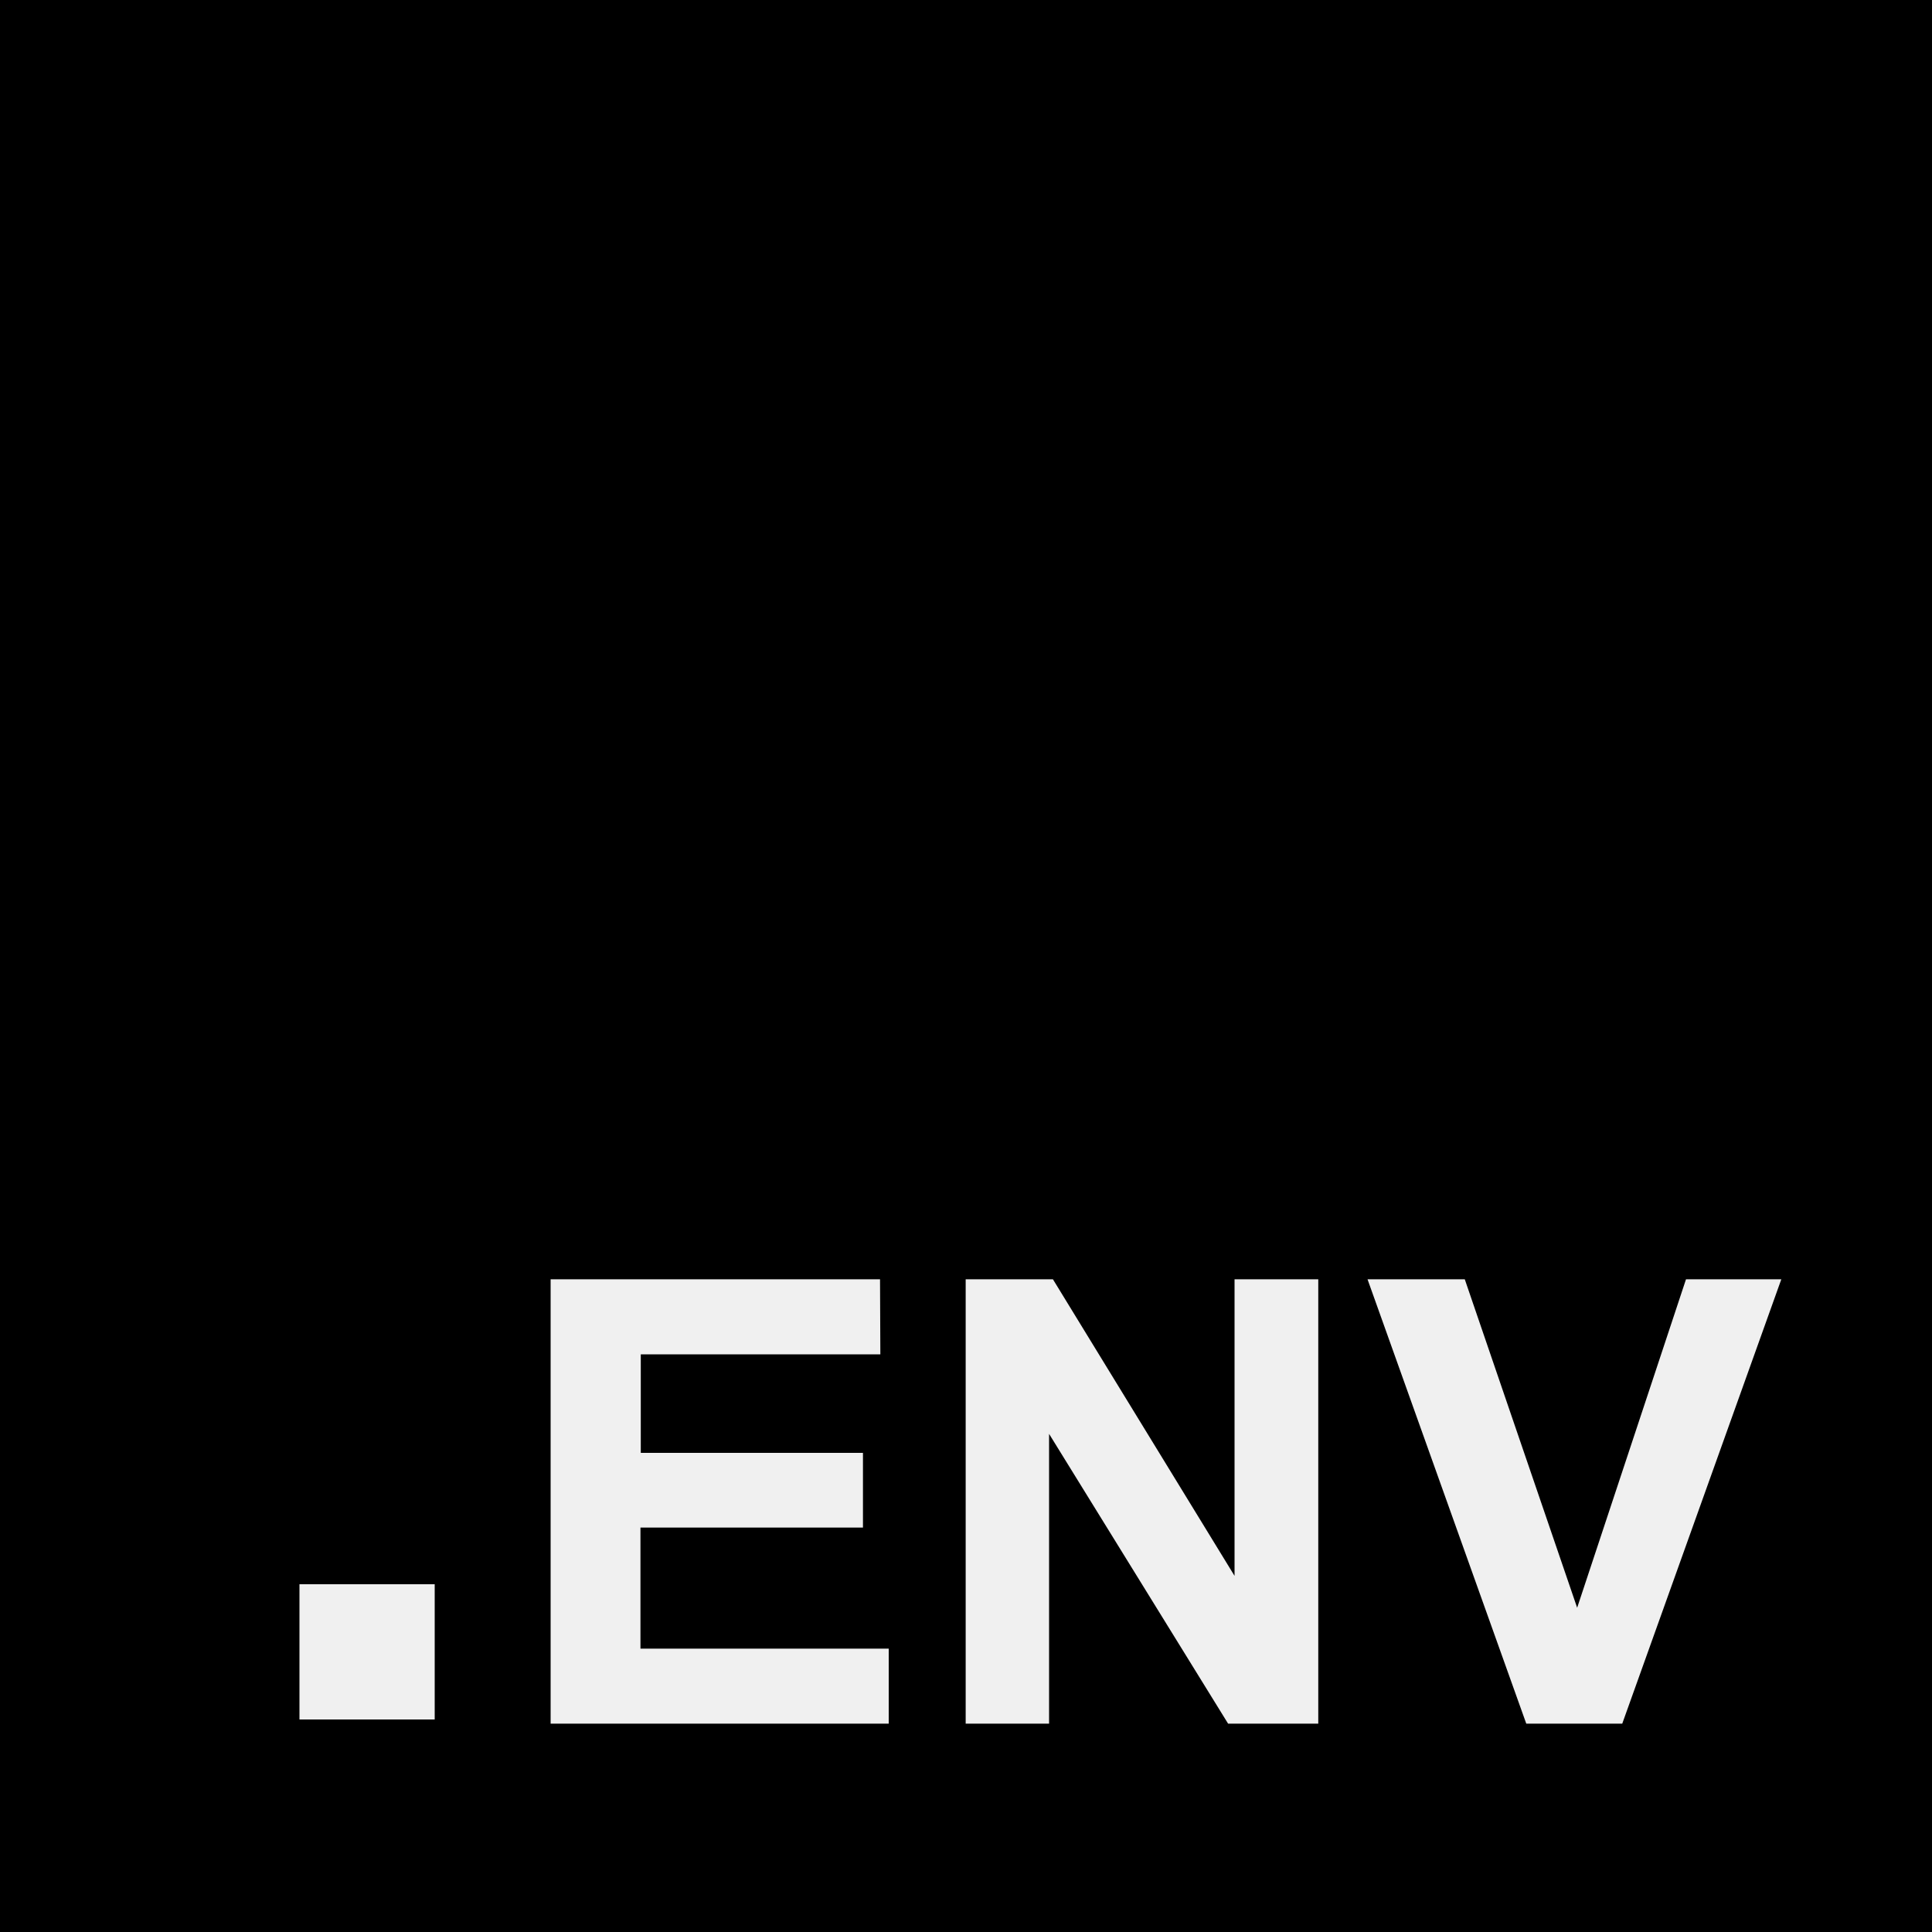
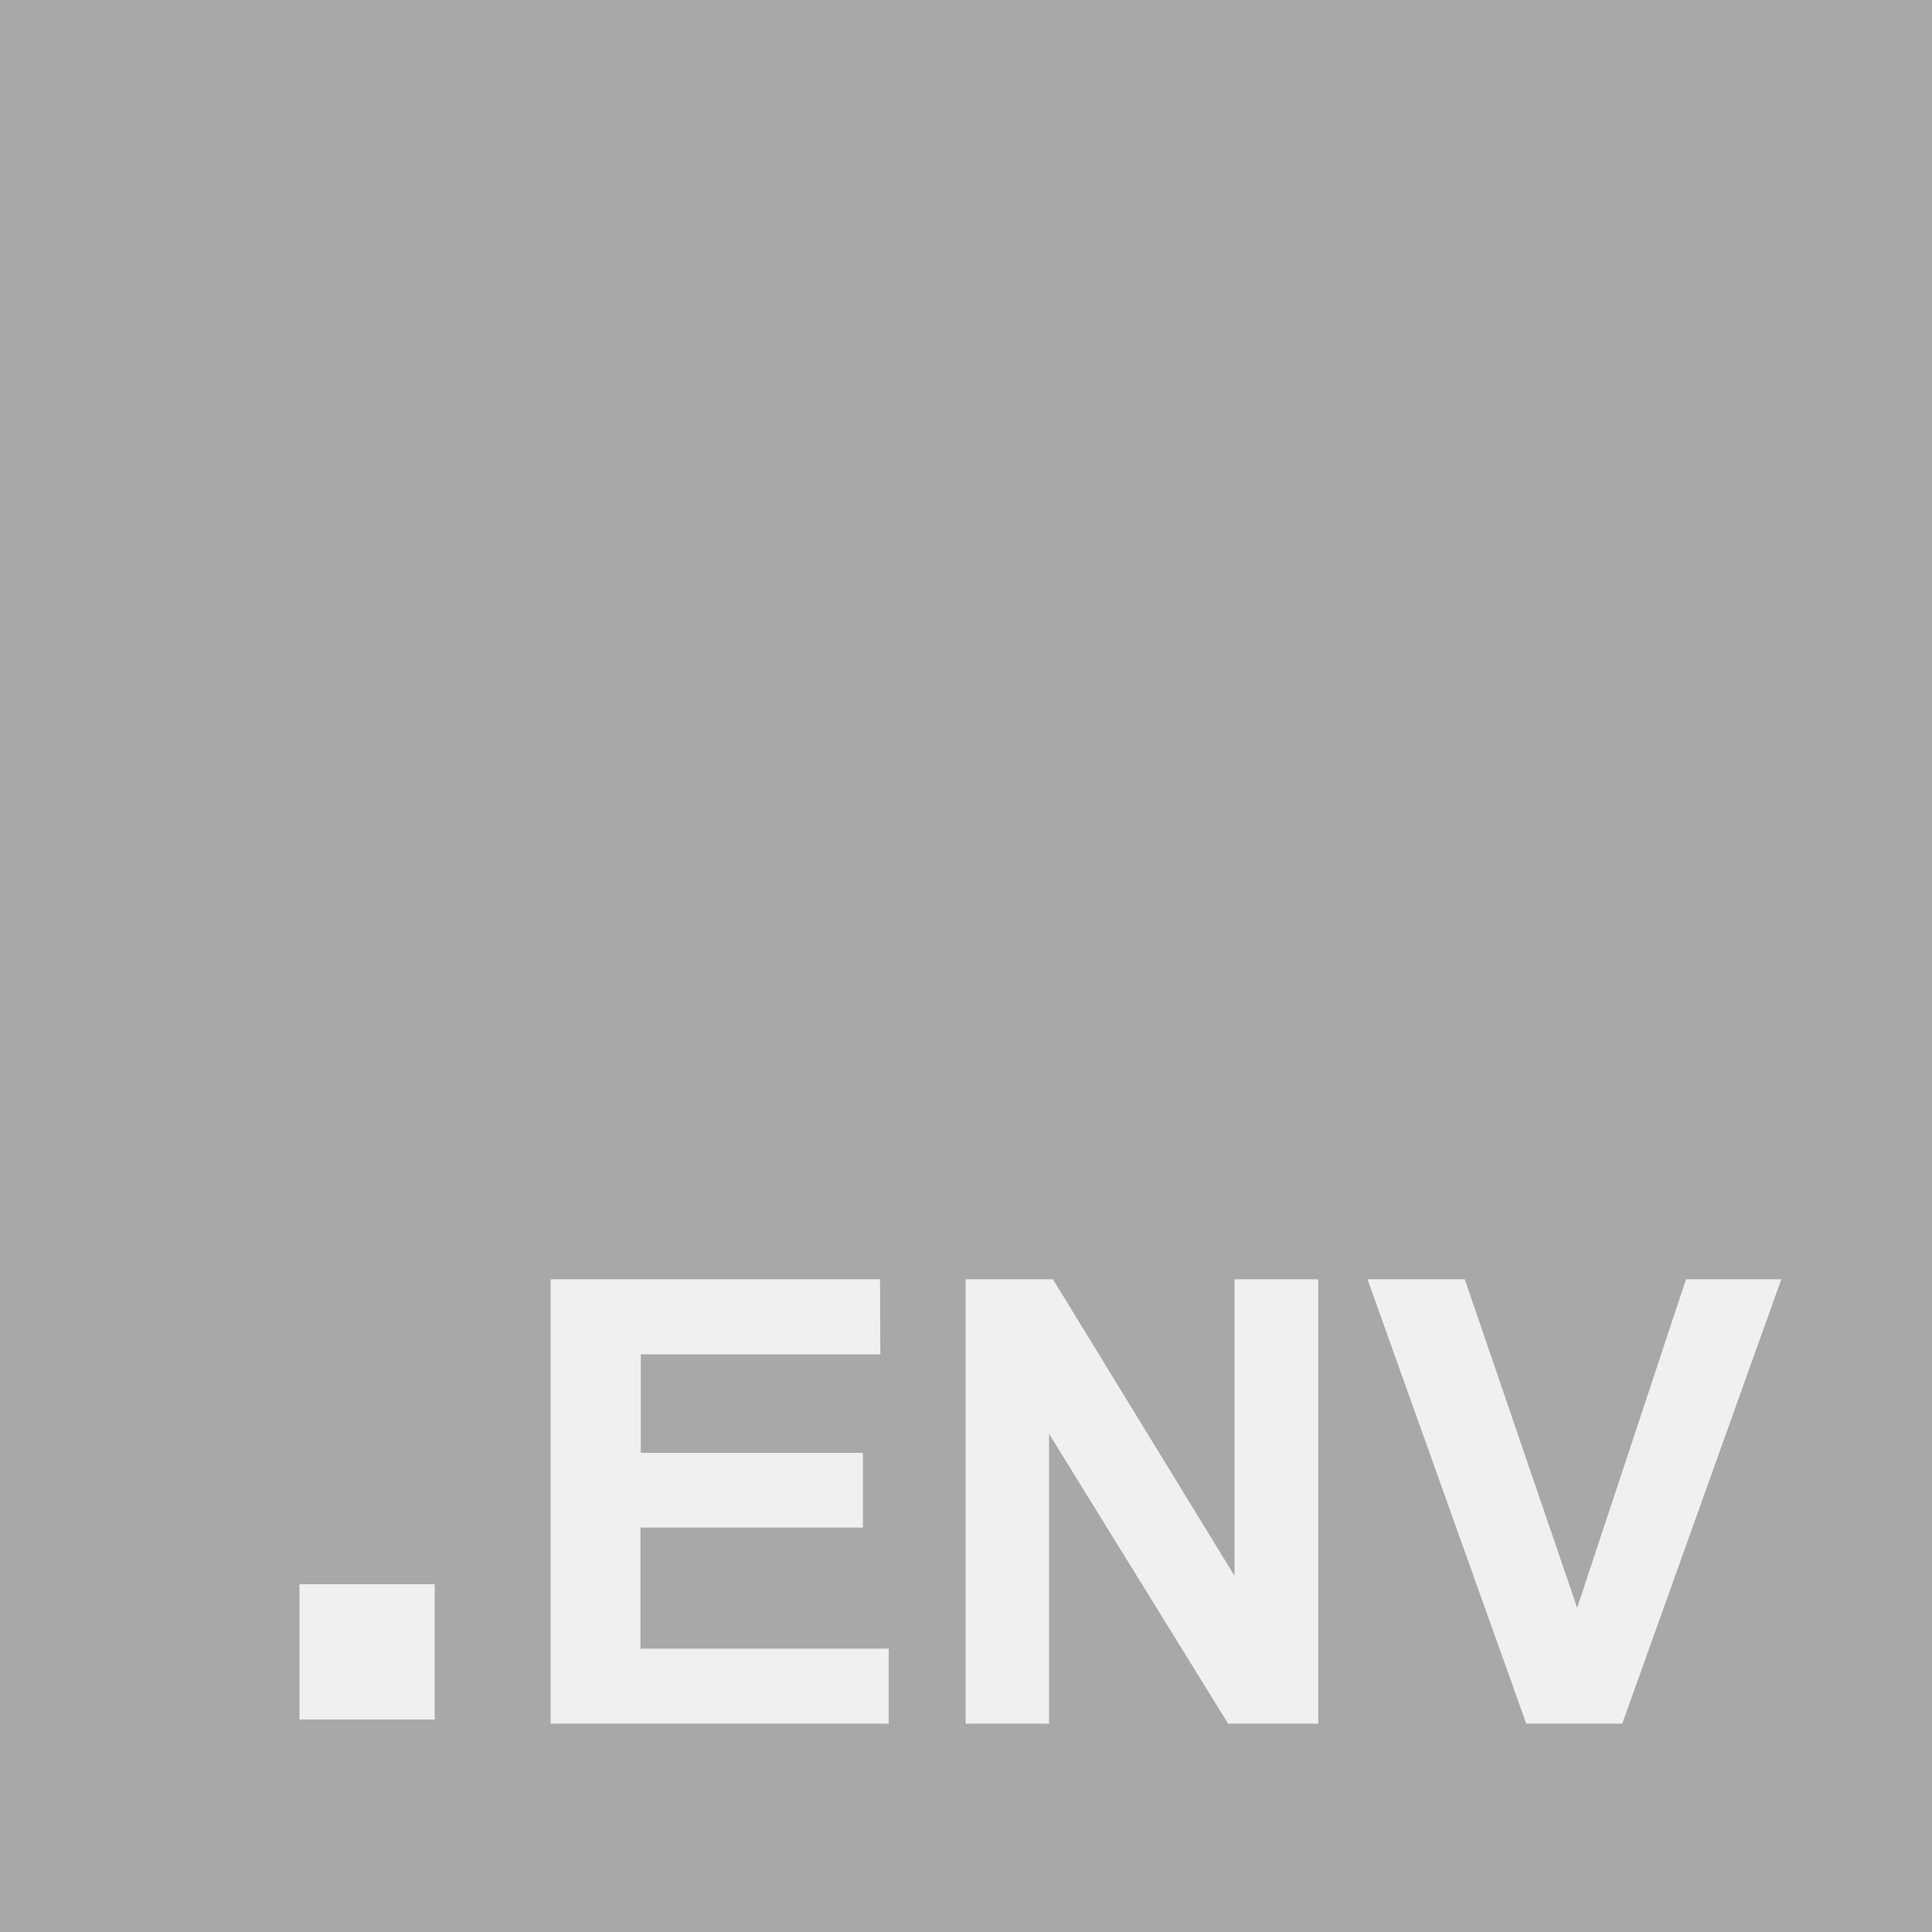
<svg xmlns="http://www.w3.org/2000/svg" fill="none" viewBox="0 0 600 600">
  <g clip-path="url(#awba)">
-     <path fill="#000" d="M600 0v600H0V0zM273.3 397.3H171v138h105V512h-77.1v-37.6H268v-23.2h-69v-30.6h74.4zm53.7 0h-27.1v138h25.9v-90l55.6 90h28v-138h-26v92.1zm127.9 0h-30.2l49.3 138h29.8l49.4-138h-29.6l-33.8 102zM135 492H93v42h42z" />
+     <path fill="#A8A8A8" d="M600 0v600H0V0zM273.3 397.3H171v138h105V512h-77.1v-37.6H268v-23.2h-69v-30.6h74.4zm53.7 0h-27.1v138h25.9v-90l55.6 90h28v-138h-26v92.1zm127.9 0h-30.2l49.3 138h29.8l49.4-138h-29.6l-33.8 102zM135 492H93v42h42z" />
  </g>
  <defs>
    <clipPath id="awba">
      <path fill="#fff" d="M0 0h600v600H0z" />
    </clipPath>
  </defs>
</svg>
